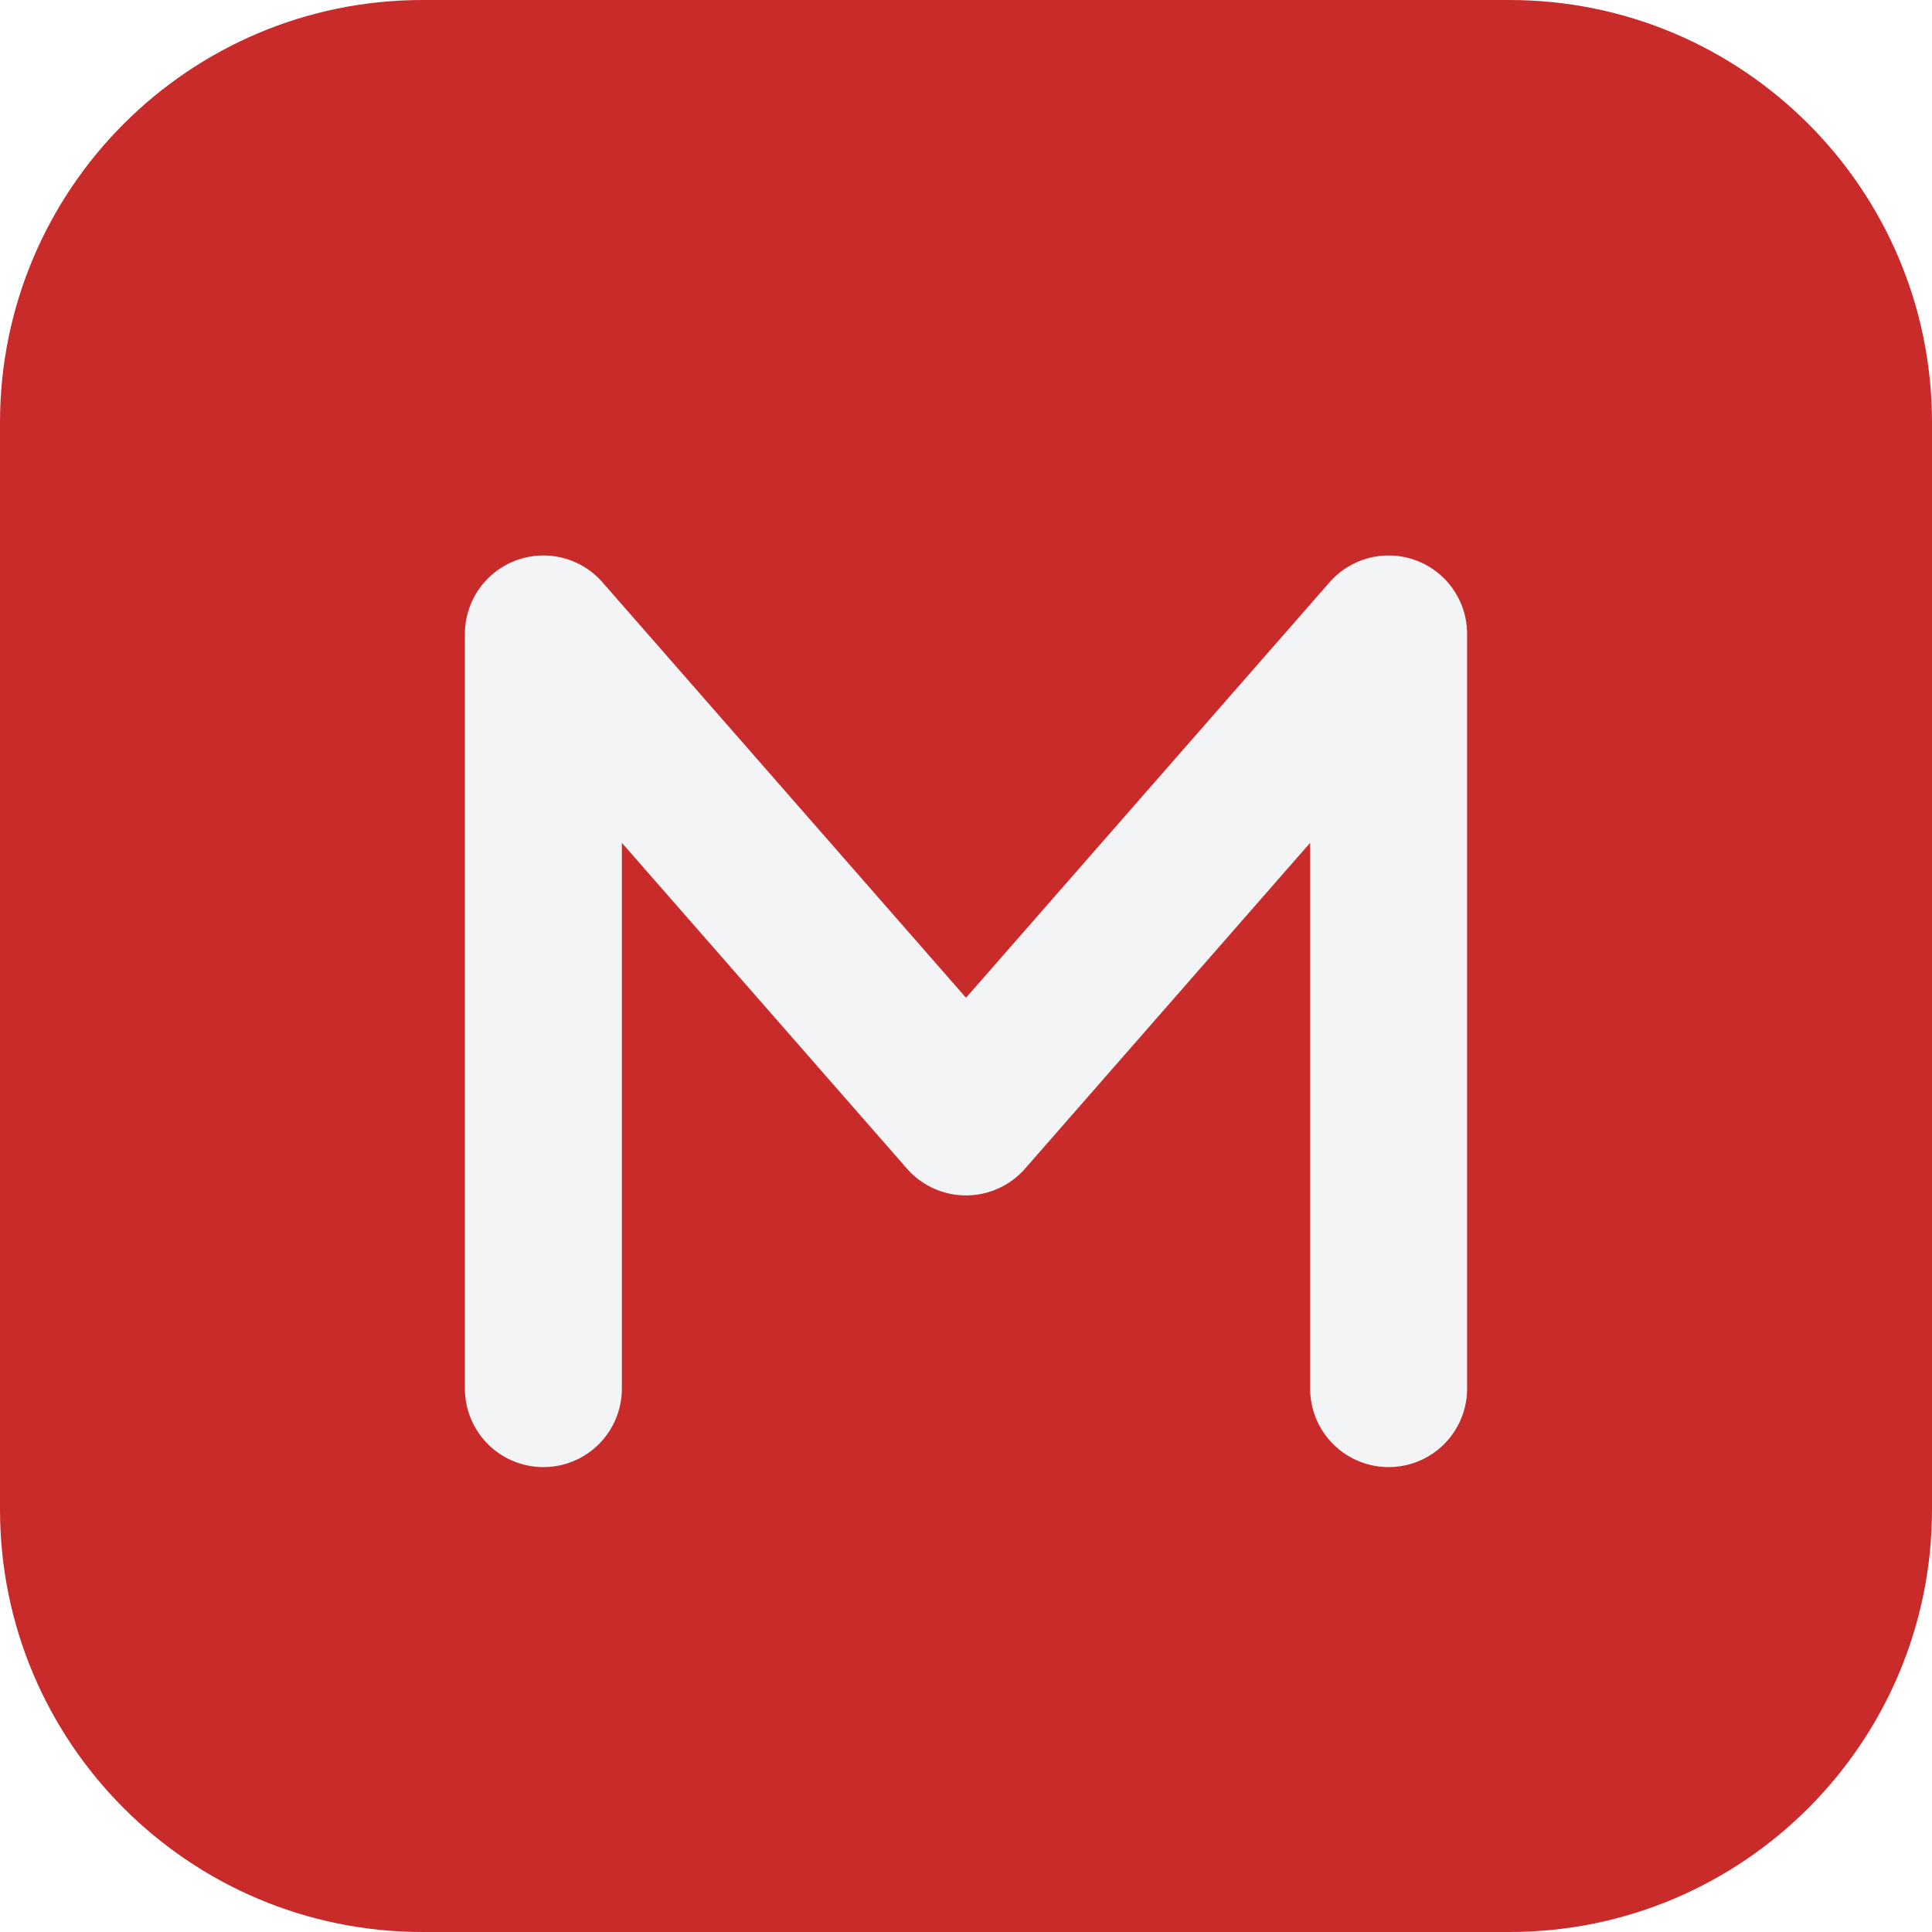
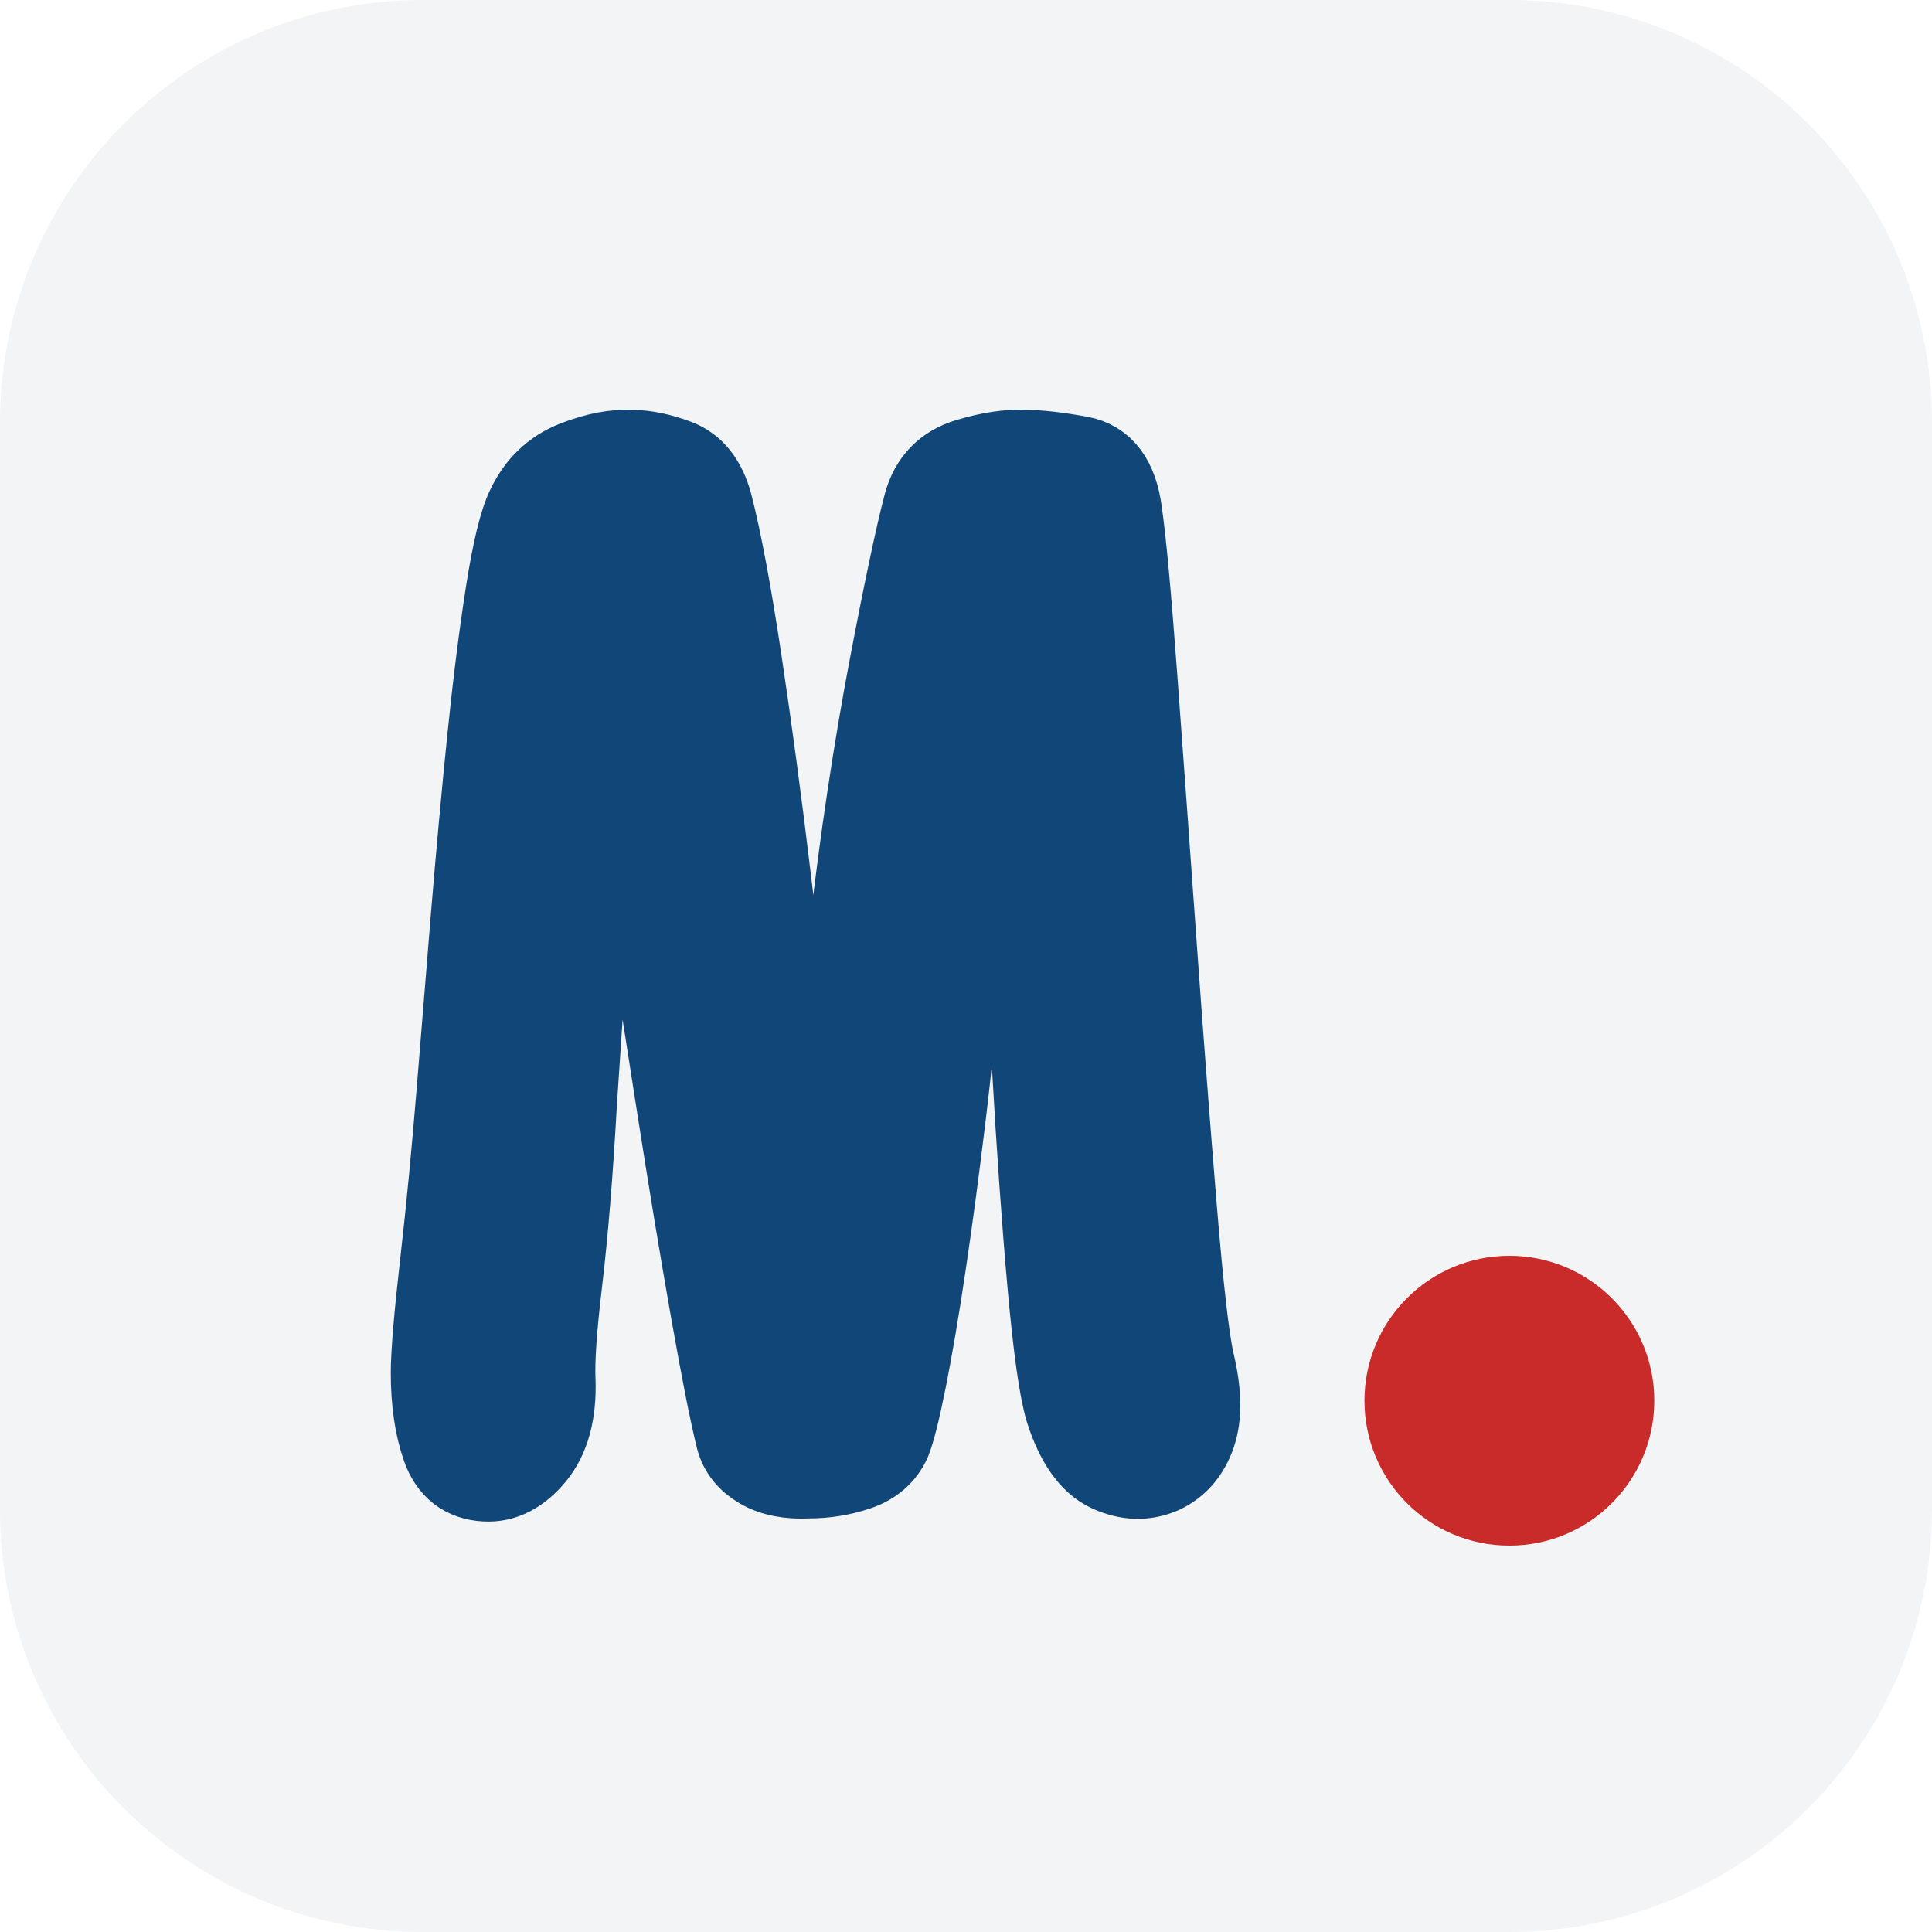
<svg xmlns="http://www.w3.org/2000/svg" viewBox="0 0 32 32">
-   <rect width="32" height="32" rx="7" fill="#c92a2a" />
-   <path d="M9 23V10.5l7 8 7-8V23" fill="none" stroke="#f2f4f6" stroke-width="2.6" stroke-linecap="round" stroke-linejoin="round" />
+   <rect width="32" height="32" rx="7" fill="#f2f4f6" />
+   <path fill="#114678" stroke="#114678" stroke-width="55" stroke-linejoin="round" transform="translate(6.46 24.27) scale(0.0255 -0.0255)" d="M324 16Q318 3 303.0 -2.0Q288 -7 272 -7Q253 -8 241.0 -1.0Q229 6 226 18Q220 42 209.5 101.5Q199 161 187.5 234.5Q176 308 163.5 388.0Q151 468 142 533Q135 470 130.5 397.5Q126 325 120 237Q116 166 110.5 120.0Q105 74 106 55Q107 24 93.0 7.0Q79 -10 62 -9Q42 -8 35.0 12.0Q28 32 28 60Q28 79 34.0 131.5Q40 184 45 246Q49 296 54.0 356.5Q59 417 64.5 471.0Q70 525 76.5 566.5Q83 608 90 622Q100 643 120.5 651.0Q141 659 157 658Q170 658 186.0 652.0Q202 646 208 624Q217 589 227.0 522.5Q237 456 246.0 381.0Q255 306 263.5 232.5Q272 159 279 110Q282 150 287.5 213.0Q293 276 300 348Q305 392 311.5 435.0Q318 478 325.0 515.0Q332 552 338.0 580.5Q344 609 348 624Q354 646 375.5 652.5Q397 659 413 658Q426 658 448.0 654.0Q470 650 474 619Q478 592 484.0 510.5Q490 429 496.5 338.0Q503 247 509.5 168.0Q516 89 521 67Q528 38 522.0 20.5Q516 3 501 -4Q485 -11 467.5 -3.0Q450 5 440 36Q434 56 428.5 117.5Q423 179 418.5 258.5Q414 338 410.5 424.5Q407 511 405 582Q397 541 386.0 474.5Q375 408 370 336Q366 280 359.5 226.5Q353 173 346.5 129.5Q340 86 334.0 56.0Q328 26 324 16Z" />
+   <circle cx="25" cy="23.2" r="2.4" fill="#c92a2a" />
</svg>
